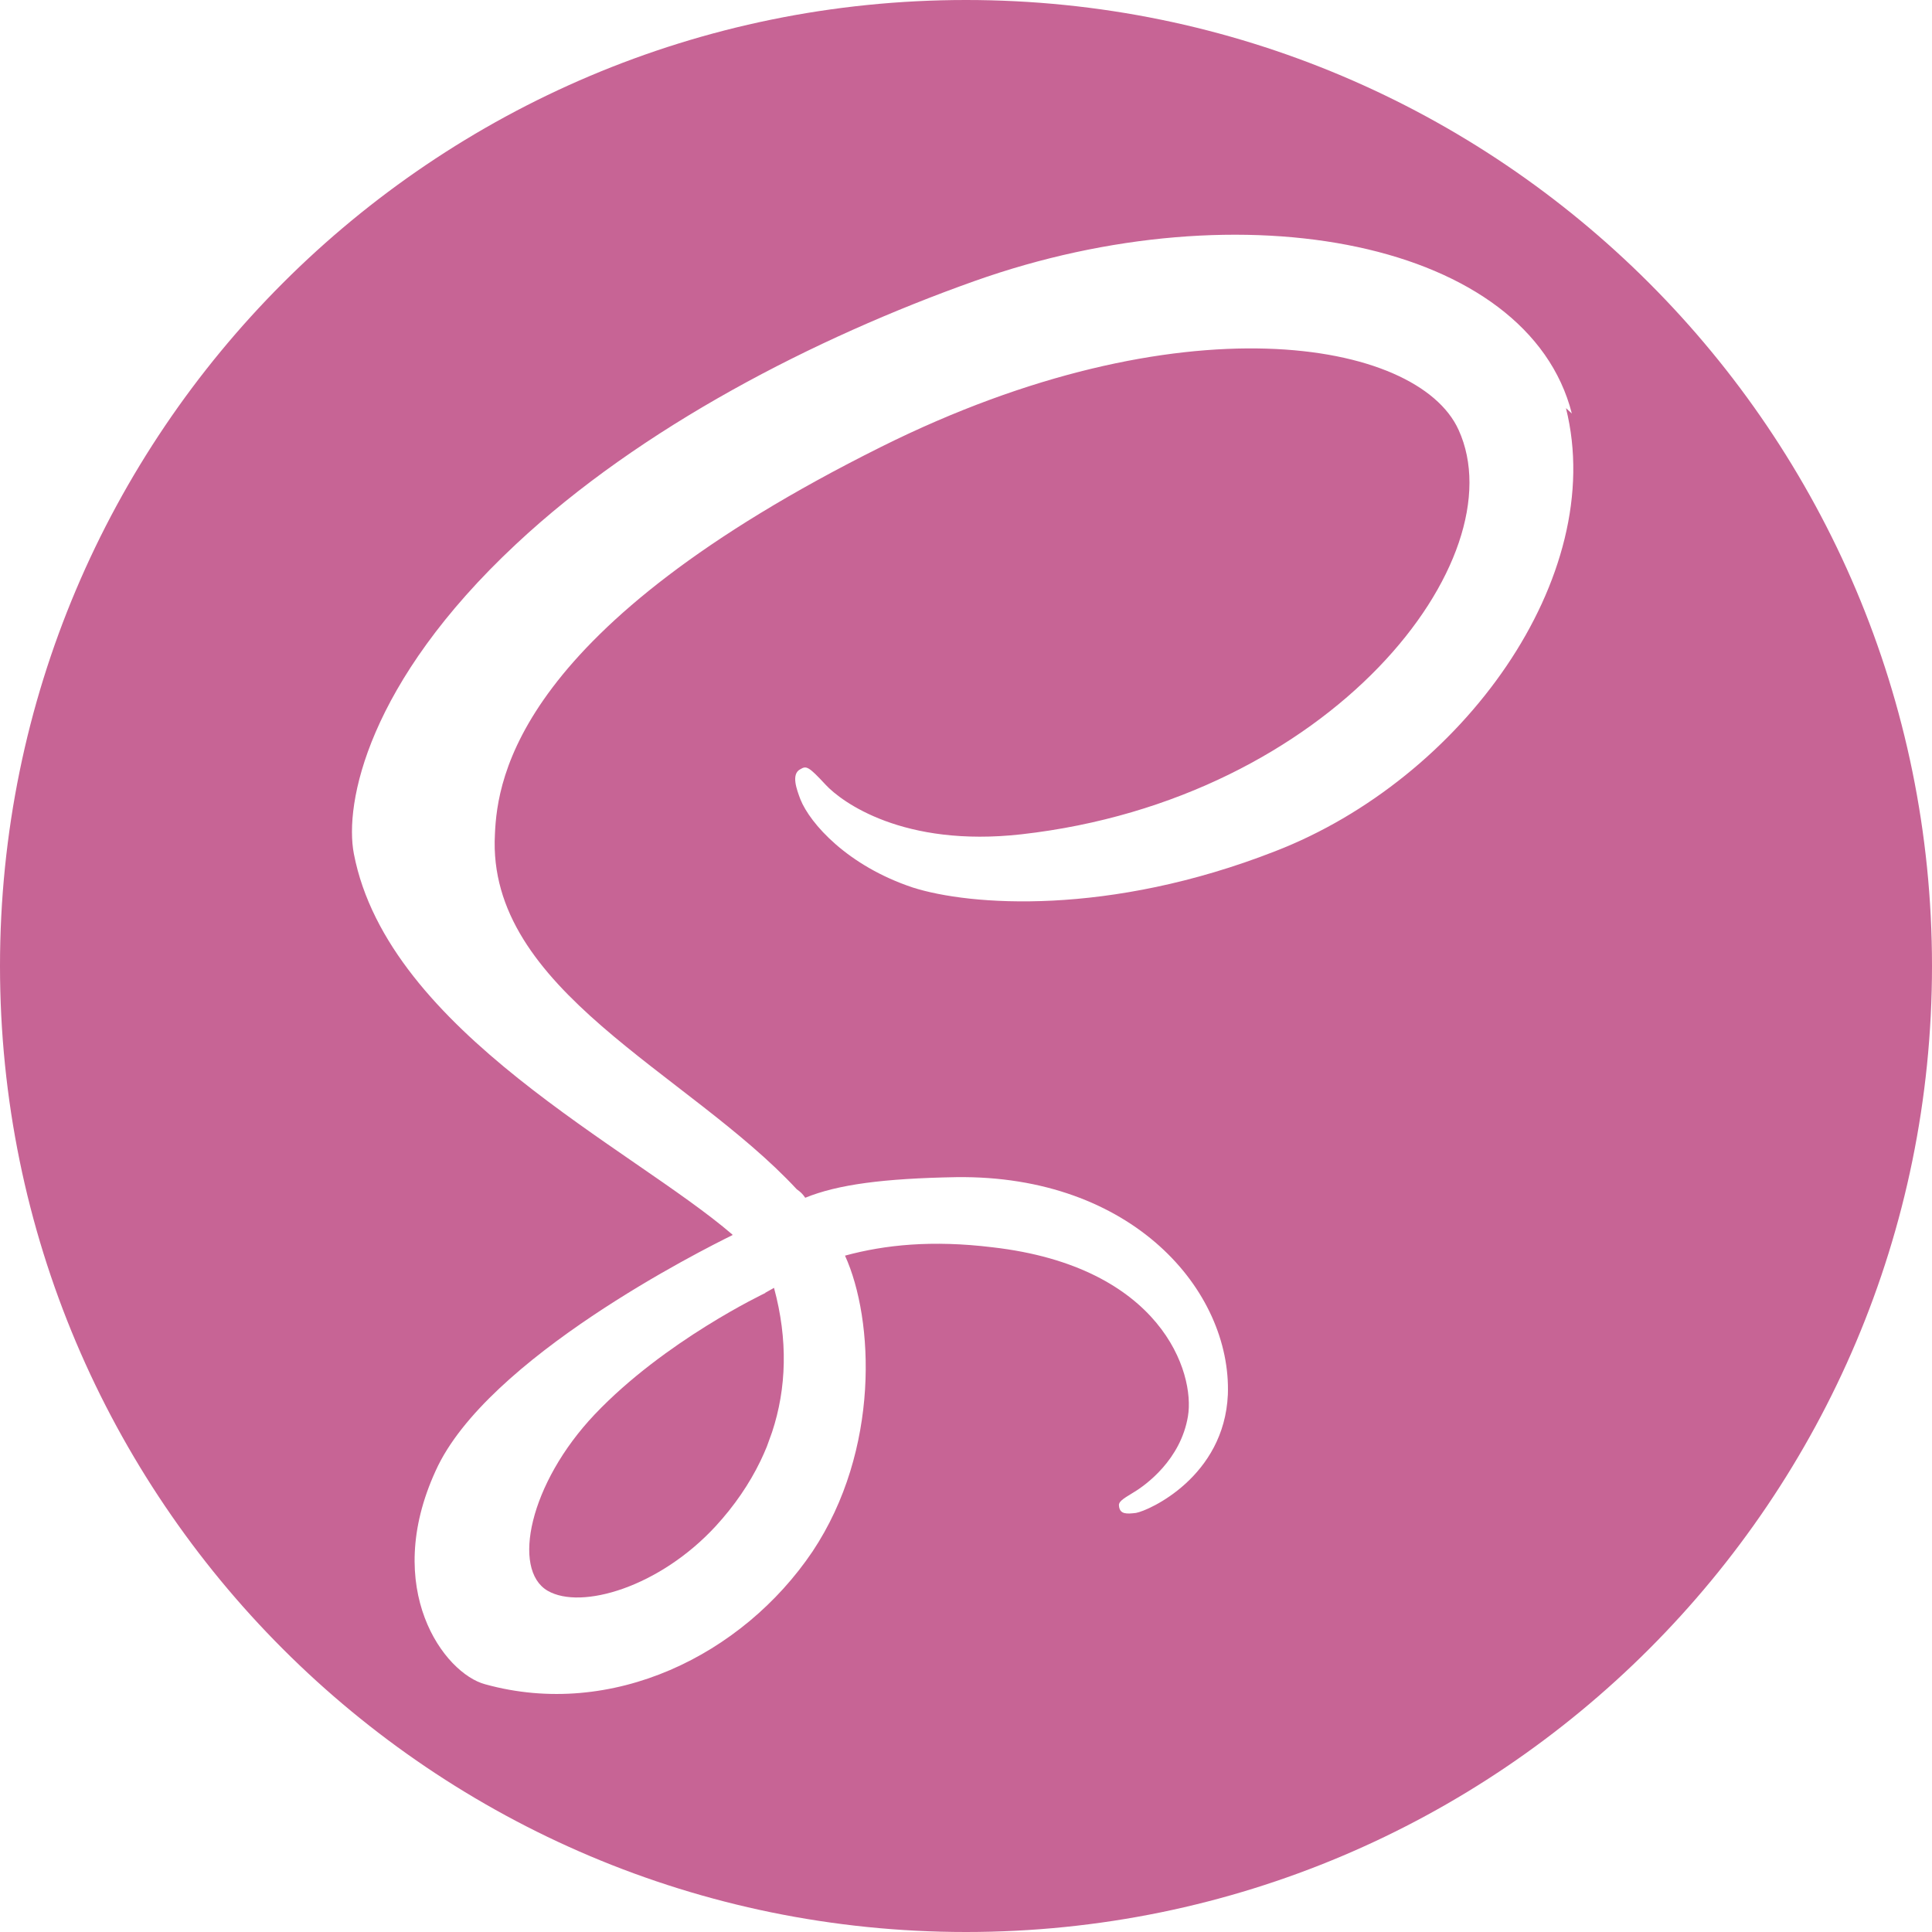
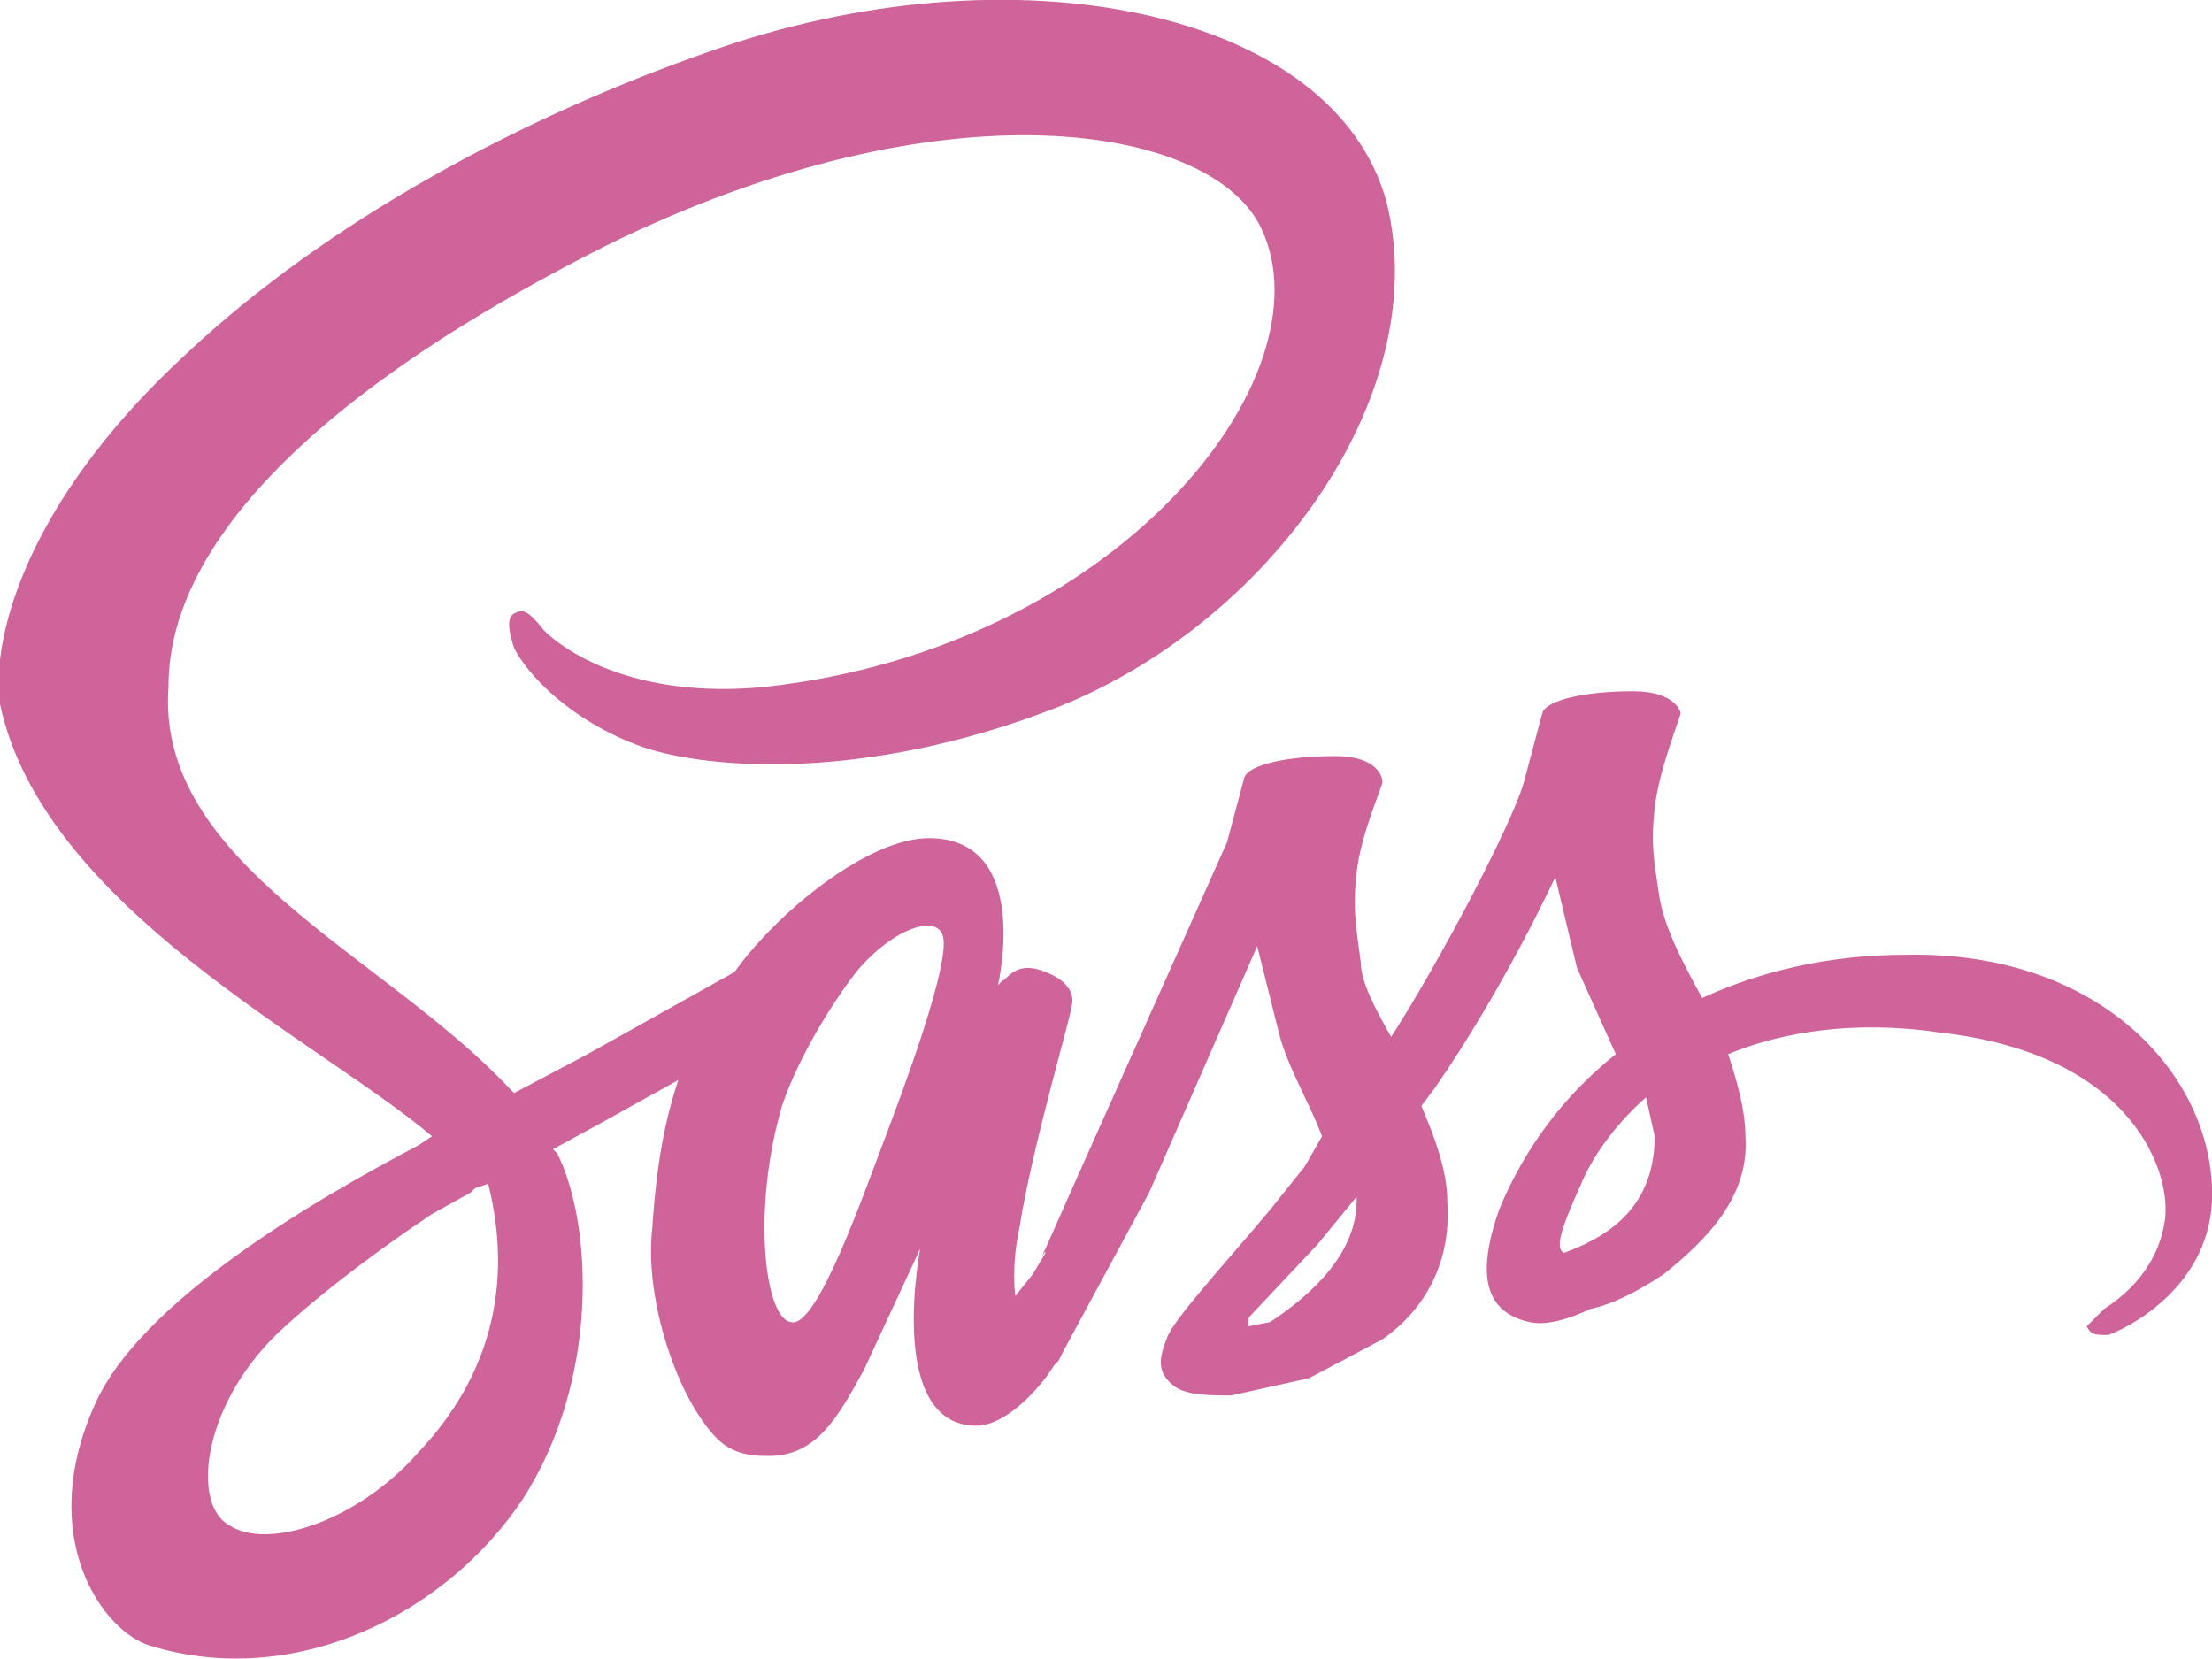
- <svg xmlns="http://www.w3.org/2000/svg" viewBox="0 0 24 24" id="sass">
-   <path fill="#C76495" d="M12 24c6.627 0 12-5.373 12-12S18.627 0 12 0 0 5.373 0 12s5.373 12 12 12zM6.411 6.759c1.549-1.449 3.704-2.56 5.693-3.267 3.345-1.189 6.88-.488 7.422 1.645l-.073-.067c.525 2.1-1.29 4.606-3.614 5.505-2.07.809-3.796.675-4.5.45-.811-.27-1.276-.795-1.396-1.095-.045-.12-.12-.315 0-.375.075-.046.105-.031.314.194.196.211.961.78 2.431.615 3.855-.434 6.164-3.42 5.431-5.024-.51-1.125-3.466-1.636-7.171.21-4.515 2.25-4.77 4.109-4.8 4.814-.105 1.935 2.4 2.955 3.75 4.41.044.03.075.06.105.105.404-.165.975-.24 1.875-.256 2.189-.029 3.42 1.41 3.375 2.7-.045 1.021-.976 1.441-1.141 1.471-.119.015-.195.015-.21-.075-.014-.061.031-.09.181-.181.151-.09.584-.405.674-.944.091-.54-.329-1.86-2.43-2.1-.75-.091-1.334-.031-1.83.104.362.795.436 2.415-.404 3.676-.87 1.289-2.49 2.085-4.065 1.649-.51-.134-1.29-1.185-.615-2.655.63-1.396 3.319-2.745 3.686-2.925v-.006c-1.246-1.073-4.276-2.519-4.703-4.73-.121-.627.172-2.127 2.015-3.848z" />
-   <path fill="#C76495" d="M6.803 19.761c.418.242 1.392-.046 2.09-.805.229-.25.415-.52.555-.81.026-.056.054-.115.078-.176l.065-.18c.18-.544.199-1.147.024-1.792l-.108.061v.003s-1.249.591-2.12 1.509c-.81.855-1.034 1.928-.584 2.19z" />
+ <svg xmlns="http://www.w3.org/2000/svg" viewBox="0 0 512 384" width="512" height="384">
+   <path fill="#CF649A" d="M441 221c-18 0-34 4-47 10-5-9-9-17-10-24s-2-11-1-20 6-21 6-22c0 0-1-5-11-5-11 0-20 2-21 5l-4 15c-2 9-20 43-31 60-4-7-7-13-7-17-1-8-2-12-1-21s6-20 6-21-1-6-11-6c-11 0-20 2-21 5l-4 15-34 76-8 18c-2 4 0 0 0 1l-3 5-4 5s-1-7 1-16c3-19 12-49 12-51 0 0 2-5-6-8-7-3-9 2-10 2l-1 1s8-34-16-34c-14 0-35 17-45 31l-34 19-17 9-1-1c-29-31-82-52-79-93 0-15 6-54 101-102 79-39 141-28 152-4 16 34-33 97-115 106-31 3-47-9-51-13-4-5-5-5-7-4s-1 5 0 8c3 6 13 17 30 23 15 5 51 8 95-9 49-19 88-72 77-117-12-45-87-60-157-35-43 15-88 39-121 70-39 36-45 68-43 81 10 47 74 78 100 100l-3 2c-13 7-63 33-75 60-14 31 2 53 13 56 33 10 68-7 86-34 18-28 16-64 8-80l-1-1 11-6 18-10c-3 9-5 19-6 34-2 17 6 40 15 49 4 4 9 4 12 4 11 0 16-9 22-20l13-28s-8 41 13 41c7 0 15-9 18-14l1-1 1-2 20-37 25-57 5 20c2 8 7 16 10 24l-4 7-8 10c-10 12-23 26-24 30-2 5-2 8 2 11 3 2 8 2 13 2l18-4 17-9c10-7 16-18 15-32 0-7-3-15-6-22l3-4c16-23 28-49 28-49l5 21 9 20a89 89 0 0 0-27 36c-6 17-2 24 7 26 4 1 10-1 14-3 5-1 11-4 17-8 10-8 20-18 19-32 0-6-2-13-4-19 12-5 29-8 49-5 45 5 54 33 52 44-2 12-11 18-14 20l-4 4c1 2 2 2 5 2 3-1 23-10 24-31 1-28-25-58-71-57zM97 336c-14 16-35 23-44 17-9-5-6-29 13-46 11-10 25-20 34-26l9-5 1-1 3-1c6 24 0 45-16 62zm108-73c-5 13-16 45-22 43-6-1-9-26-2-50 4-12 13-26 18-32 8-9 17-12 19-8 3 5-10 39-13 47zm89 43-5 1v-2l16-17 9-11v1c0 14-14 24-20 28zm68-16c-2-1-1-5 4-16 2-5 7-13 15-20l2 9c0 18-13 24-21 27z" />
</svg>
